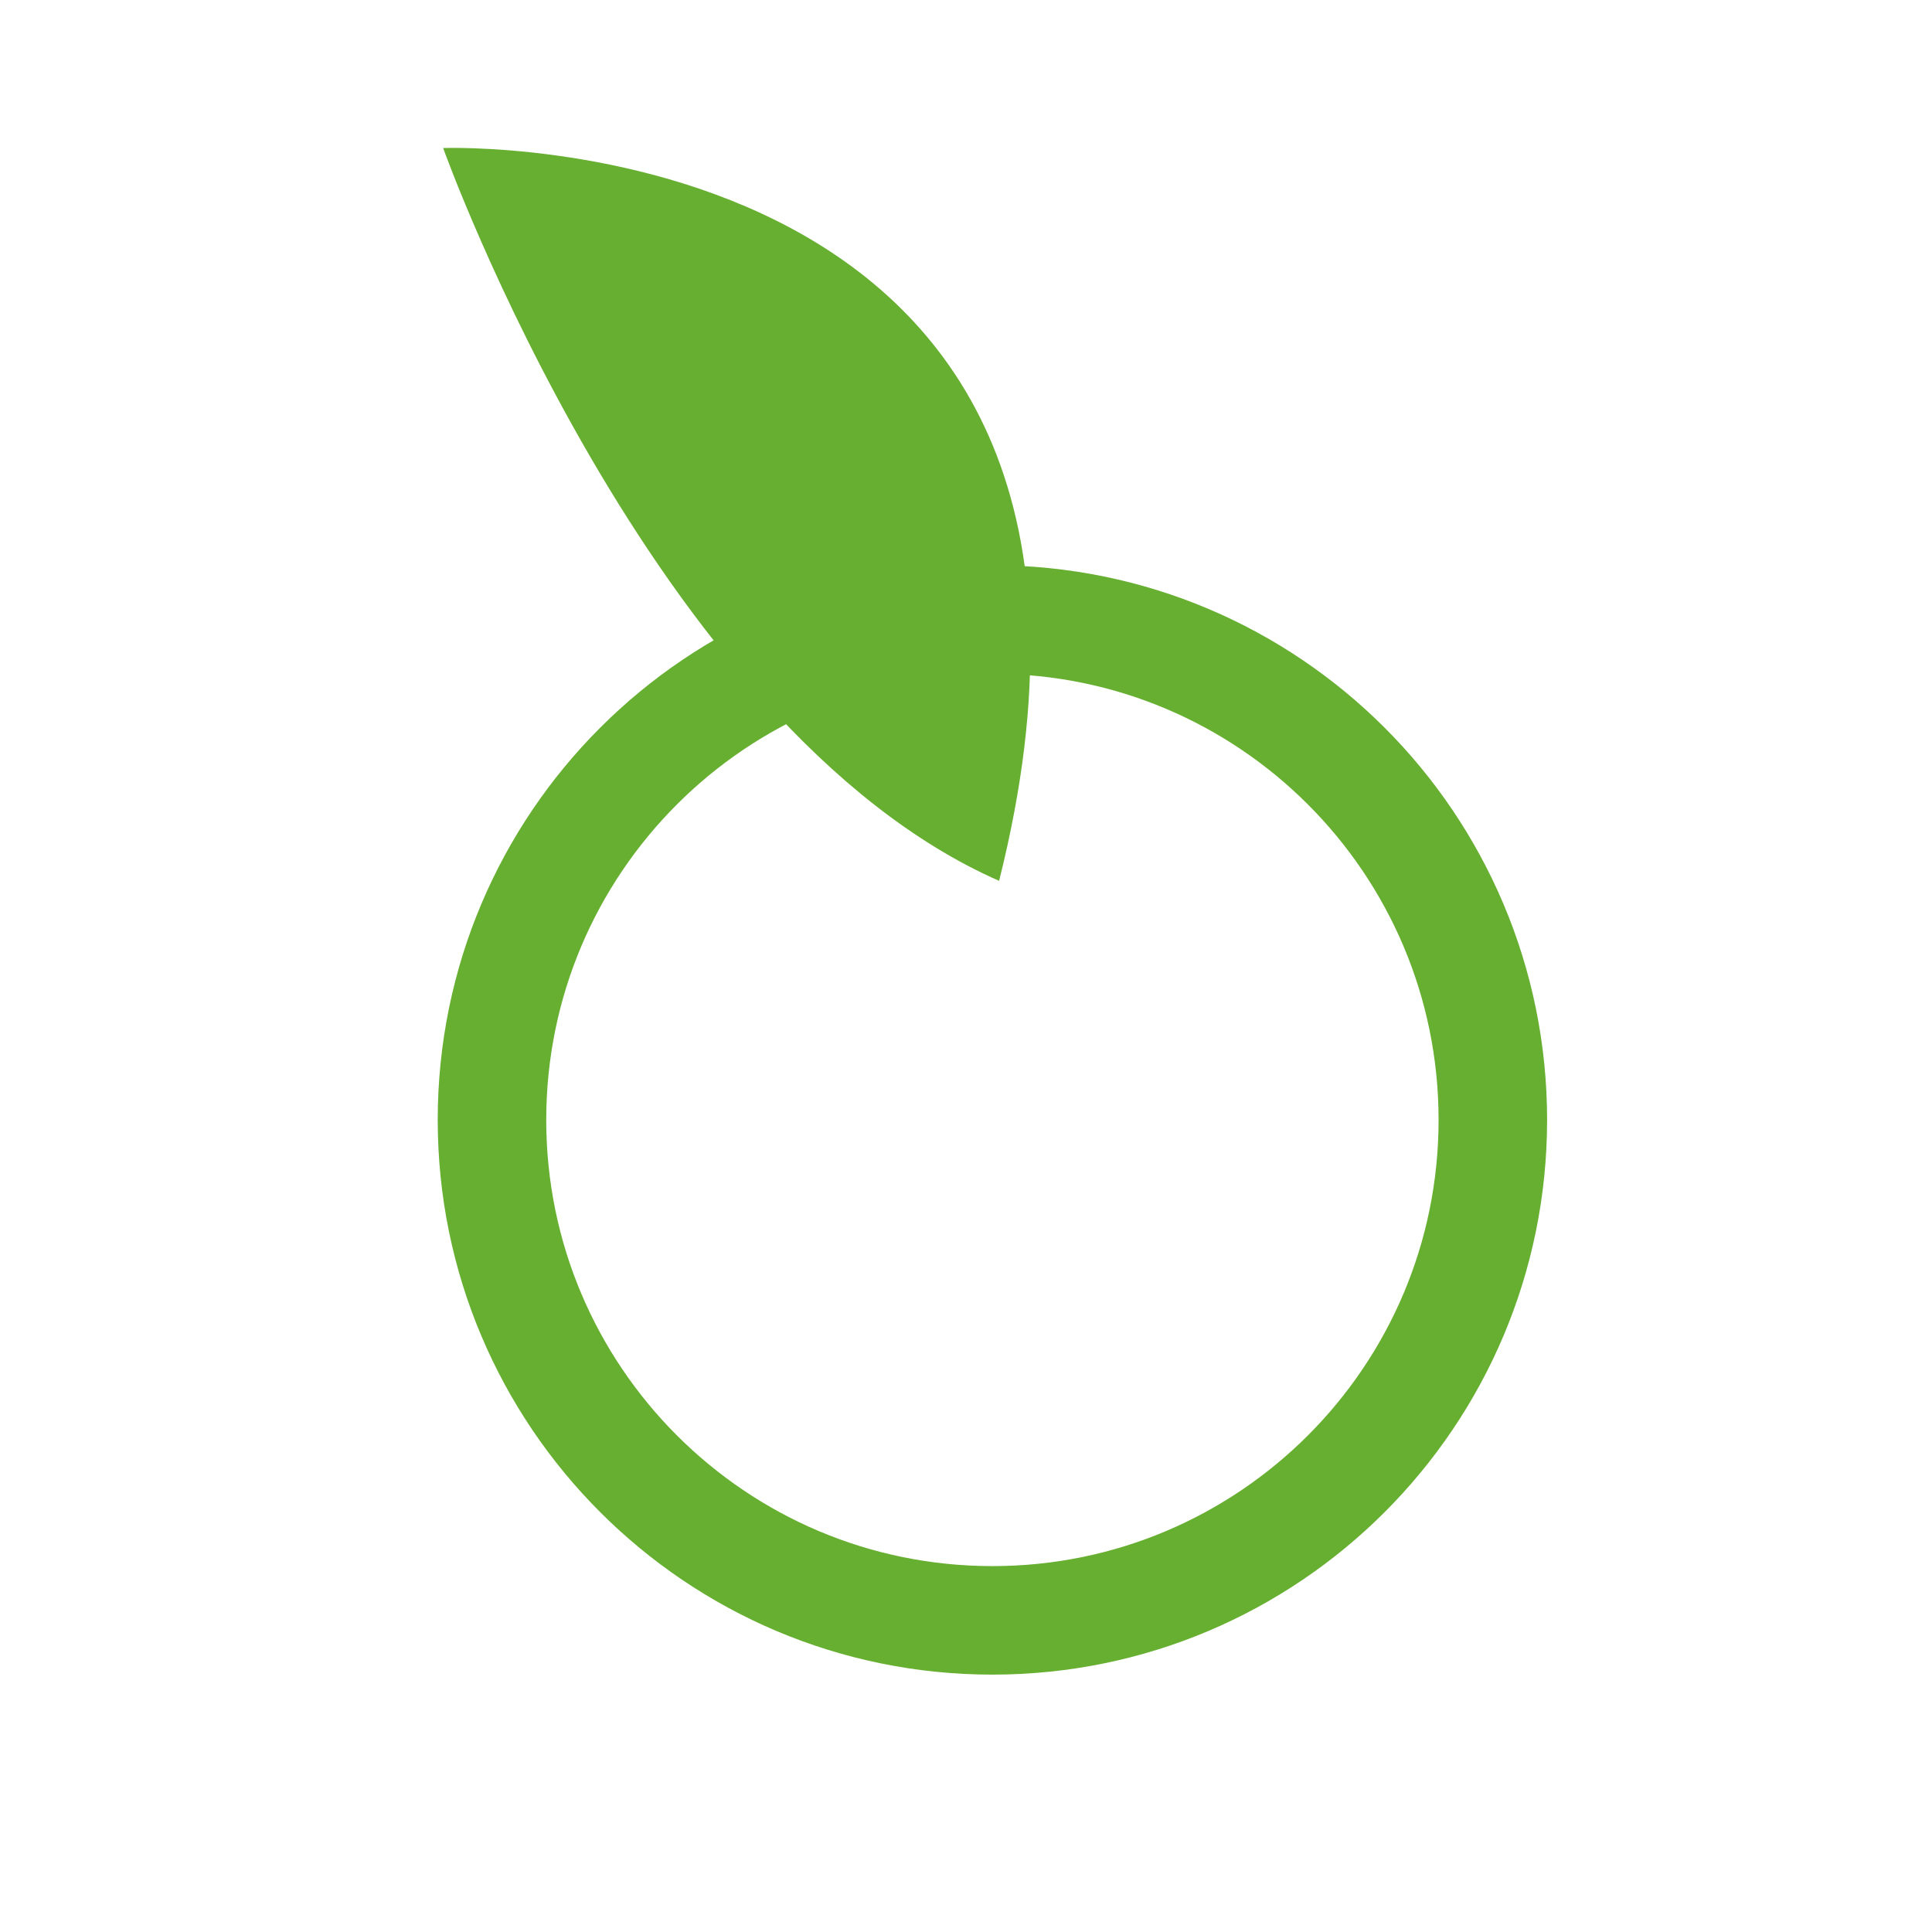
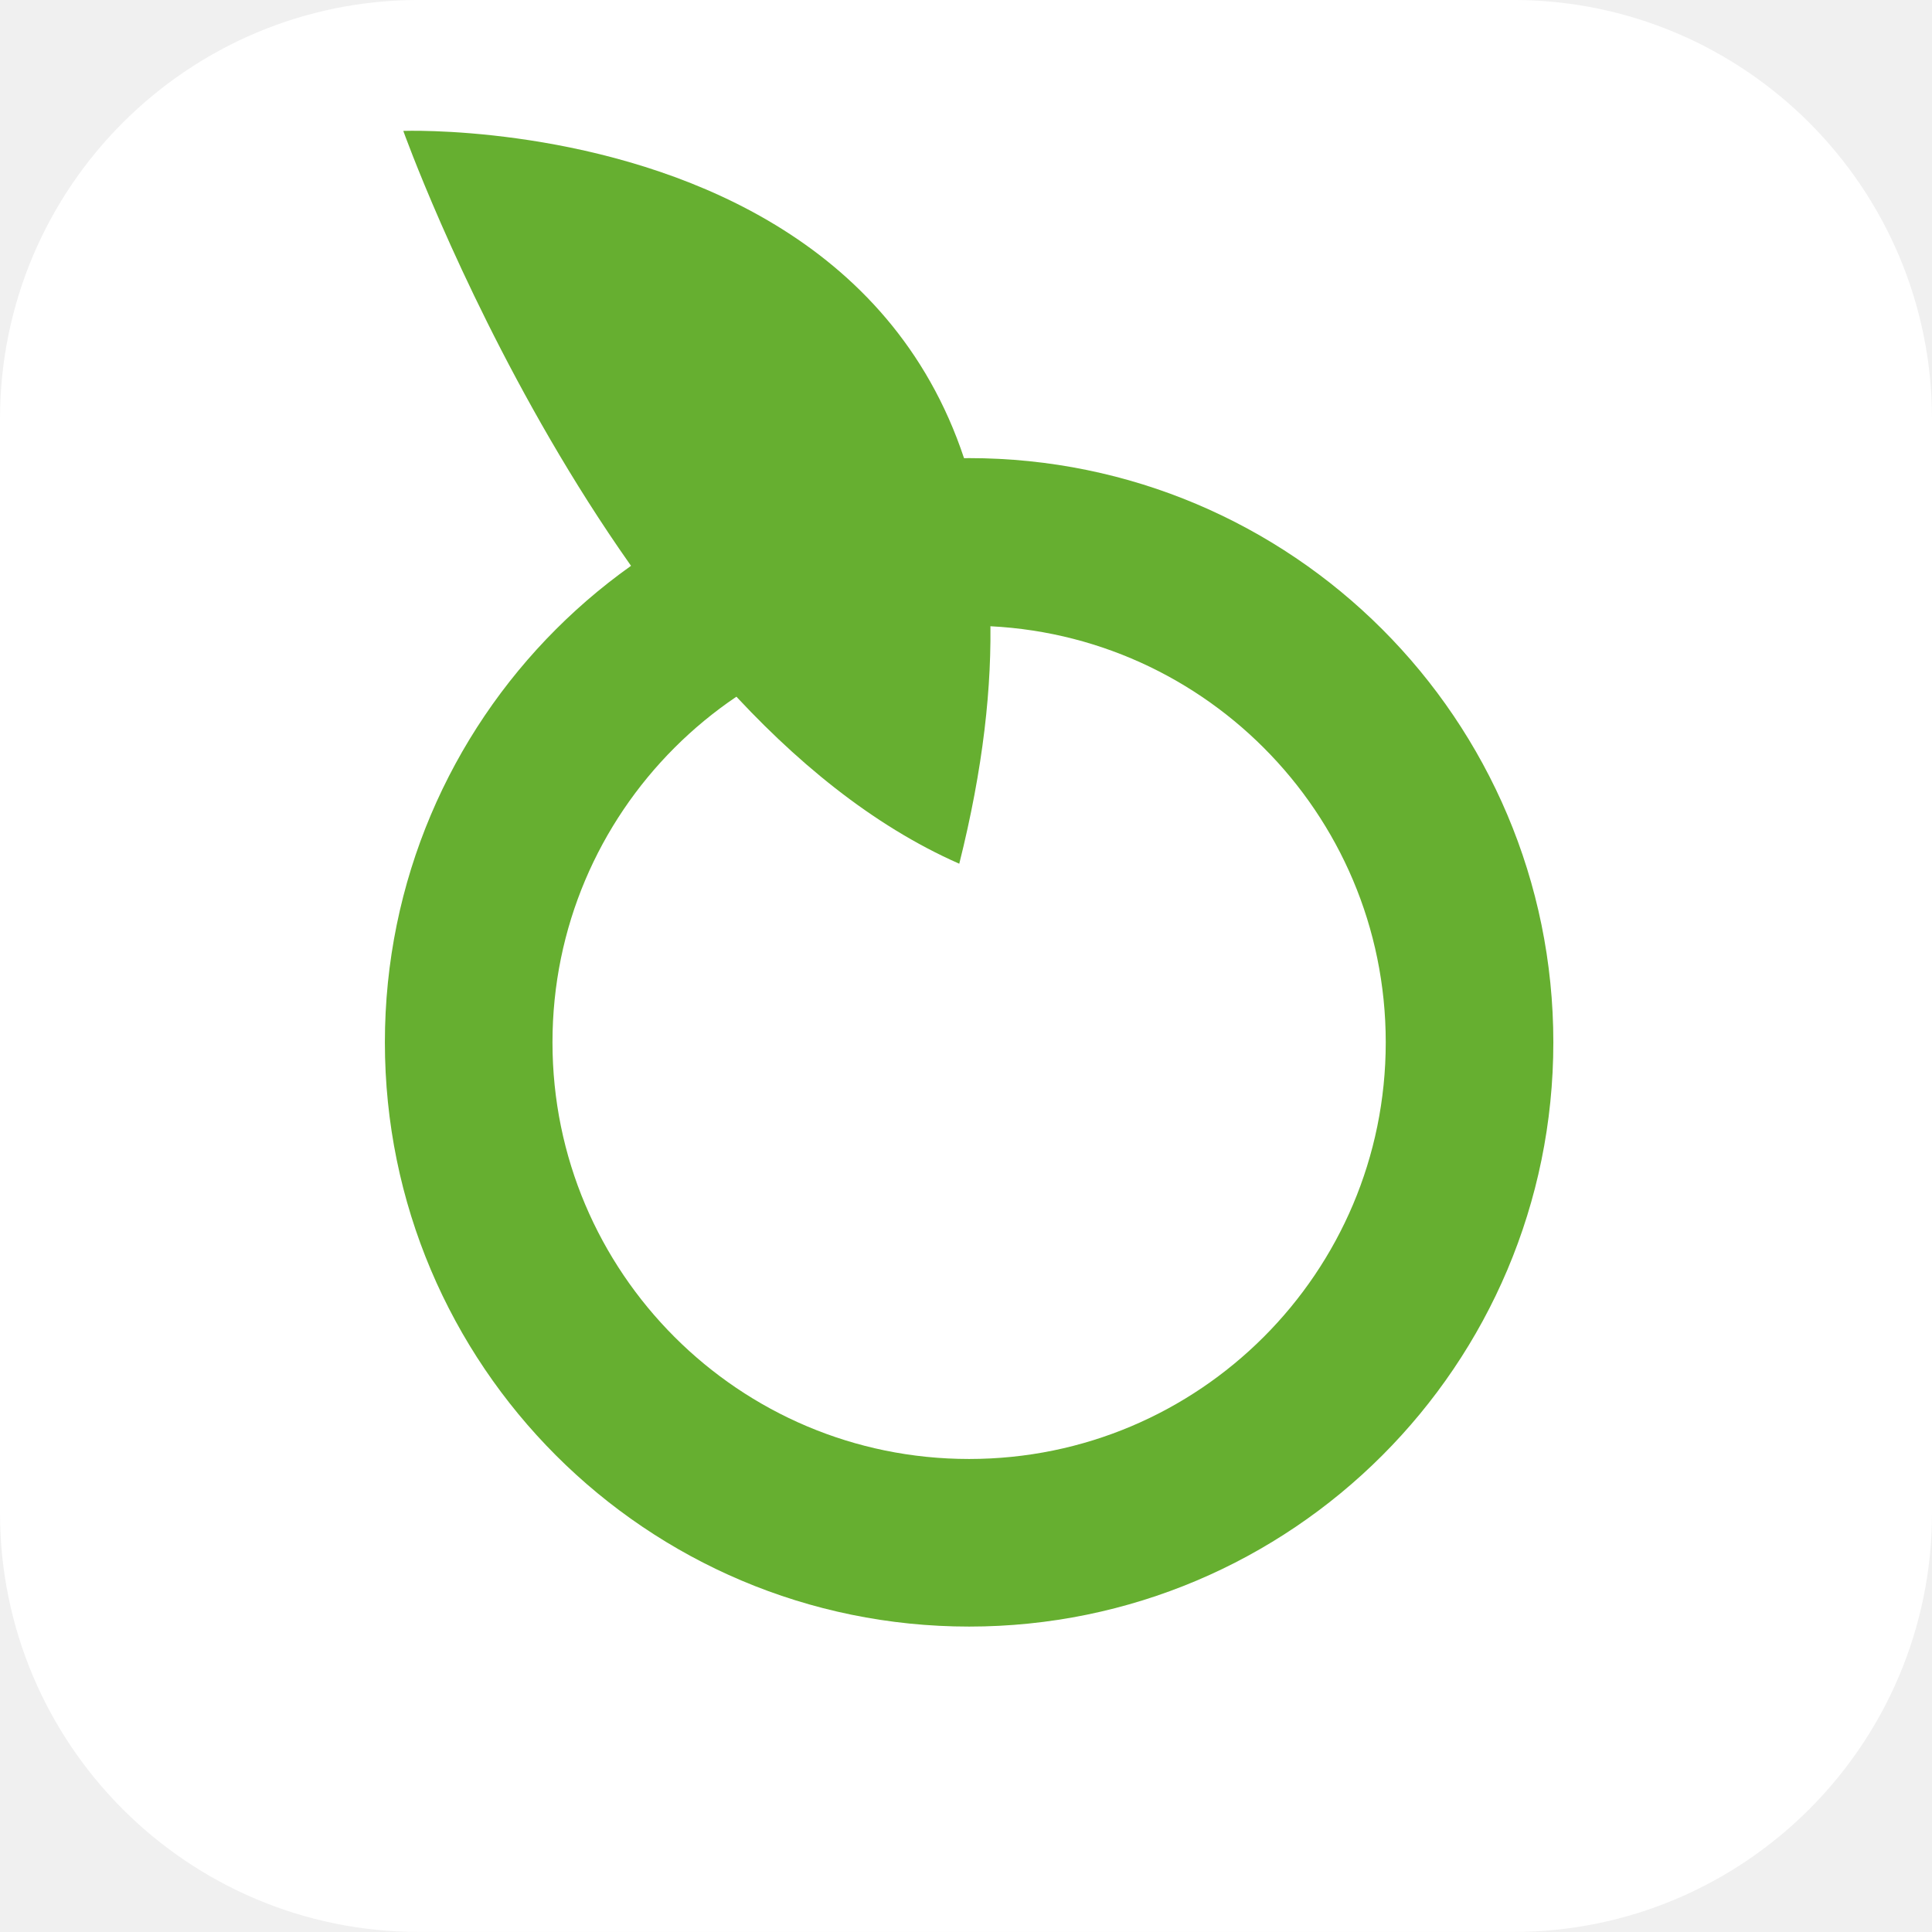
<svg xmlns="http://www.w3.org/2000/svg" width="9.81mm" height="9.81mm" viewBox="0 0 9.81 9.81" version="1.1" id="svg987">
  <defs id="defs981" />
  <g id="layer4" transform="translate(-3.204959,-106.6812)" style="display:inline">
-     <rect style="fill:#ffffff;fill-opacity:1;stroke:none;stroke-width:0.952;stroke-miterlimit:4;stroke-dasharray:none;stroke-opacity:1;paint-order:normal" id="rect1568" width="9.81" height="9.81" x="3.205" y="106.681" />
-     <g id="g1566" transform="translate(-1.504938,-6.35418)">
-       <circle r="2.541" cy="118.722" cx="9.749" id="path1548" style="fill:none;fill-opacity:1;stroke:#66af30;stroke-width:0.551;stroke-miterlimit:4;stroke-dasharray:none;stroke-opacity:1;paint-order:normal" />
-       <path id="path1562" d="m 9.783,117.508 c -1.772,-0.78 -2.823,-3.721 -2.823,-3.721 0,0 3.792,-0.142 2.823,3.721 z" style="fill:#66af30;fill-opacity:1;stroke:none;stroke-width:0.224px;stroke-linecap:butt;stroke-linejoin:miter;stroke-opacity:1" />
+     <rect style="fill:#ffffff;fill-opacity:1;stroke:none;stroke-width:0.952;stroke-miterlimit:4;stroke-dasharray:none;stroke-opacity:1;paint-order:normal" id="rect1568" width="9.81" height="9.81" x="3.205" y="106.681" ry="2.128" />
+     <g id="g1589" transform="translate(-0.118239,-0.3941302)">
+       <circle r="2.541" cy="112.368" cx="8.244" id="path1548" style="fill:none;fill-opacity:1;stroke:#66af30;stroke-width:0.851;stroke-miterlimit:4;stroke-dasharray:none;stroke-opacity:1;paint-order:normal" />
+       <path id="path1562" d="m 8.194,111.461 c -1.772,-0.78 -2.823,-3.721 -2.823,-3.721 0,0 3.792,-0.142 2.823,3.721 z" style="fill:#66af30;fill-opacity:1;stroke:none;stroke-width:0.224px;stroke-linecap:butt;stroke-linejoin:miter;stroke-opacity:1" />
    </g>
  </g>
</svg>
